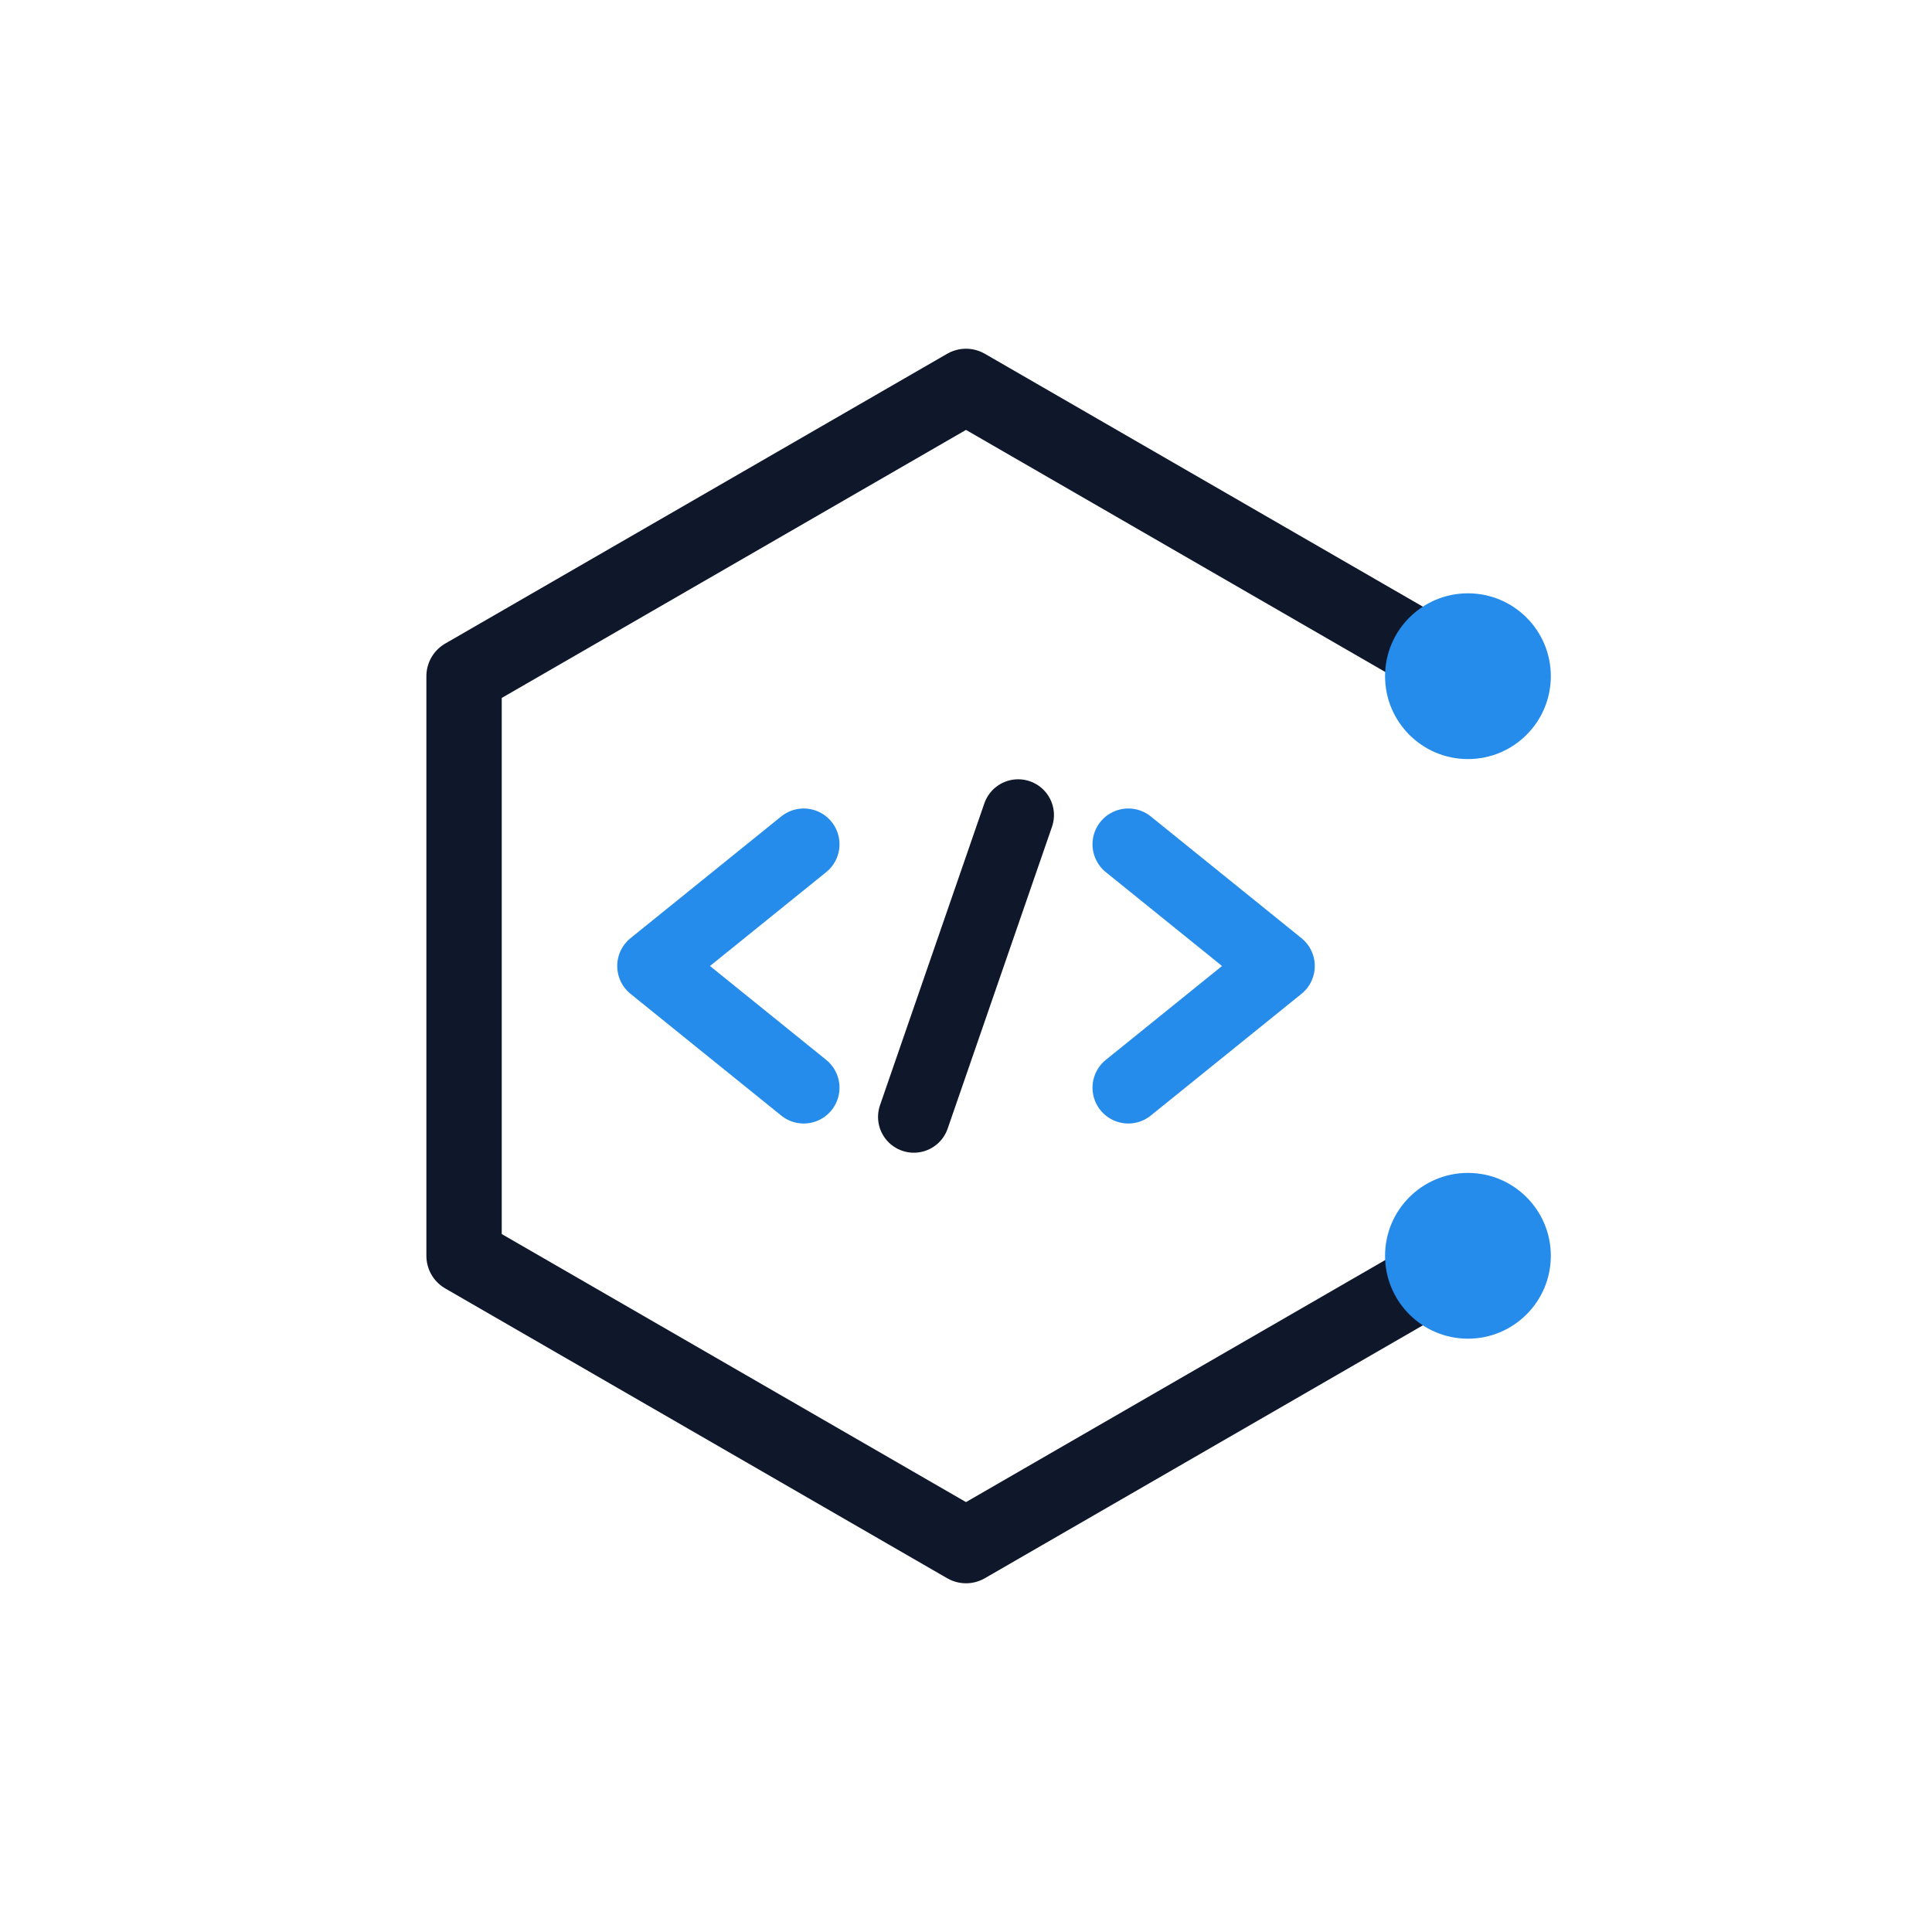
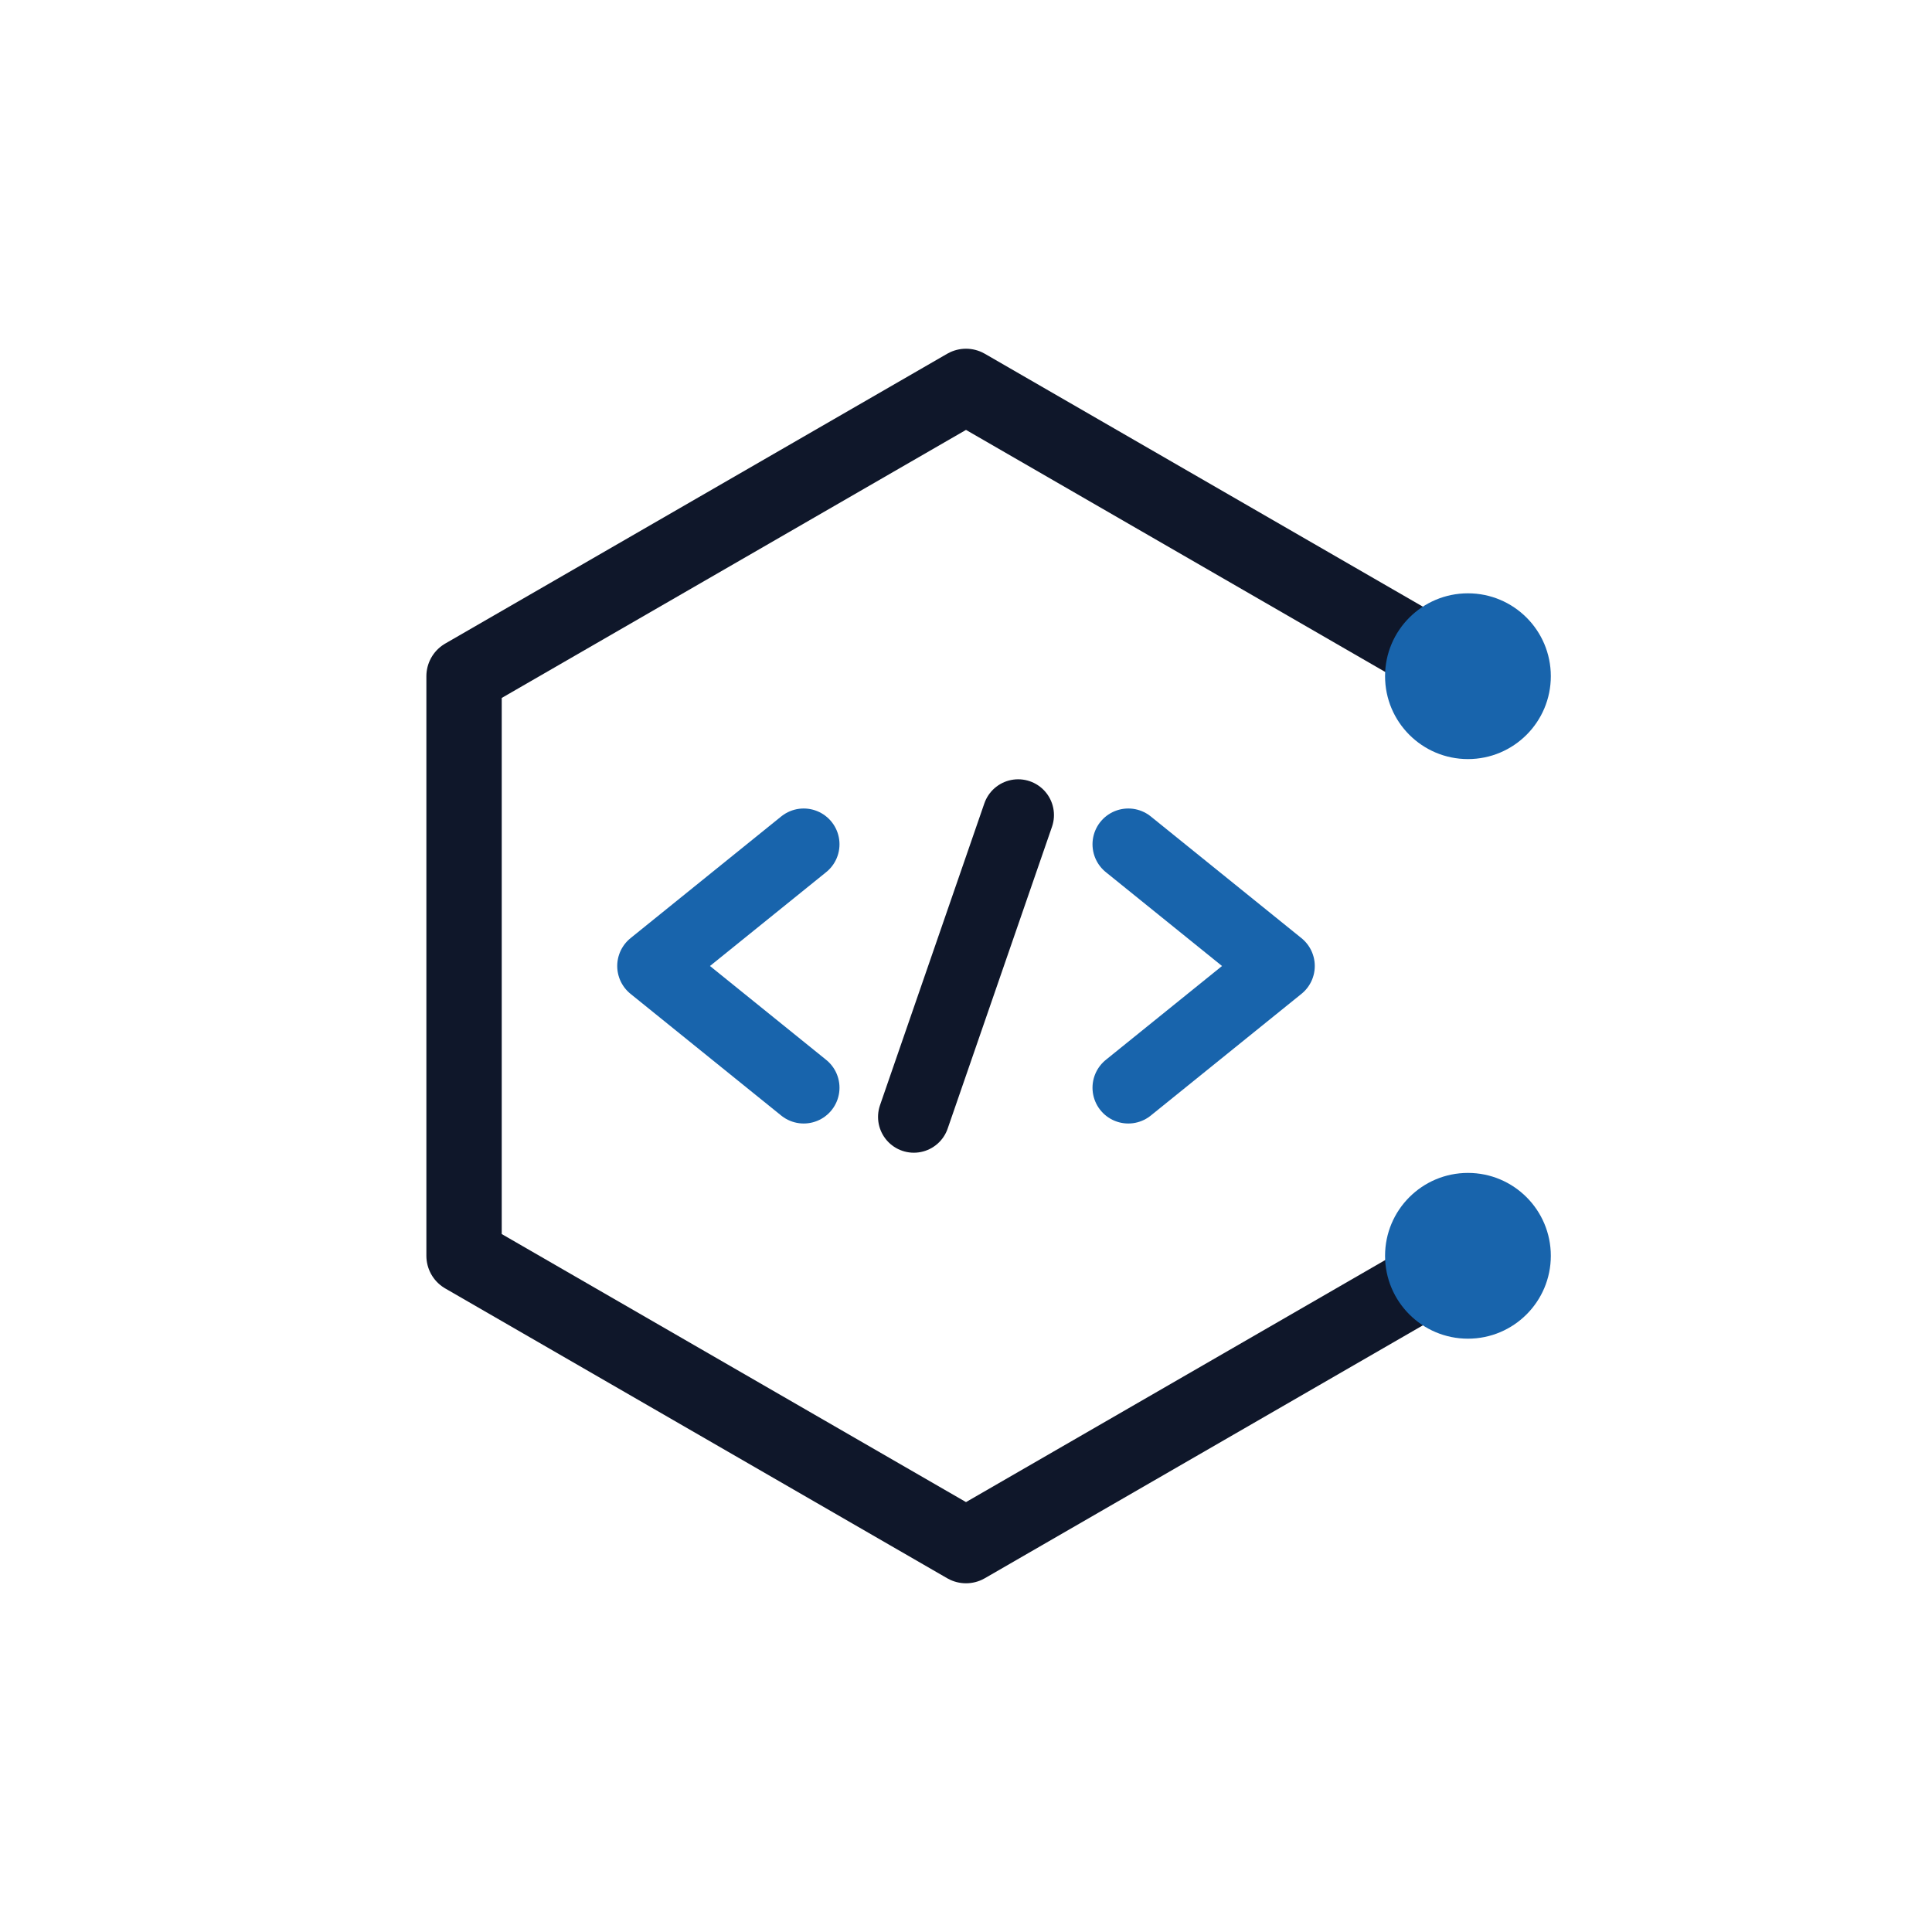
<svg xmlns="http://www.w3.org/2000/svg" viewBox="0 0 1024 1024" width="1024" height="1024">
  <polyline points="778.04,665.60 512.00,819.20 245.96,665.60 245.96,358.40 512.00,204.80 778.04,358.40" fill="none" stroke="#0F172A" stroke-width="39.94" stroke-linecap="round" stroke-linejoin="round" />
-   <circle cx="778.04" cy="358.40" r="43.93" fill="#258CEB" />
-   <circle cx="778.04" cy="665.60" r="43.93" fill="#258CEB" />
-   <polyline points="425.98,447.49 346.11,512.00 425.98,576.51" fill="none" stroke="#258CEB" stroke-width="37.94" stroke-linecap="round" stroke-linejoin="round" />
-   <polyline points="598.02,447.49 677.89,512.00 598.02,576.51" fill="none" stroke="#258CEB" stroke-width="37.94" stroke-linecap="round" stroke-linejoin="round" />
+   <circle cx="778.04" cy="358.40" r="43.93" fill="#1864AC" />
+   <circle cx="778.04" cy="665.60" r="43.93" fill="#1864AC" />
+   <polyline points="425.98,447.49 346.11,512.00 425.98,576.51" fill="none" stroke="#1864AC" stroke-width="37.94" stroke-linecap="round" stroke-linejoin="round" />
+   <polyline points="598.02,447.49 677.89,512.00 598.02,576.51" fill="none" stroke="#1864AC" stroke-width="37.94" stroke-linecap="round" stroke-linejoin="round" />
  <line x1="539.65" y1="432.01" x2="484.35" y2="591.99" stroke="#0F172A" stroke-width="37.94" stroke-linecap="round" />
</svg>
